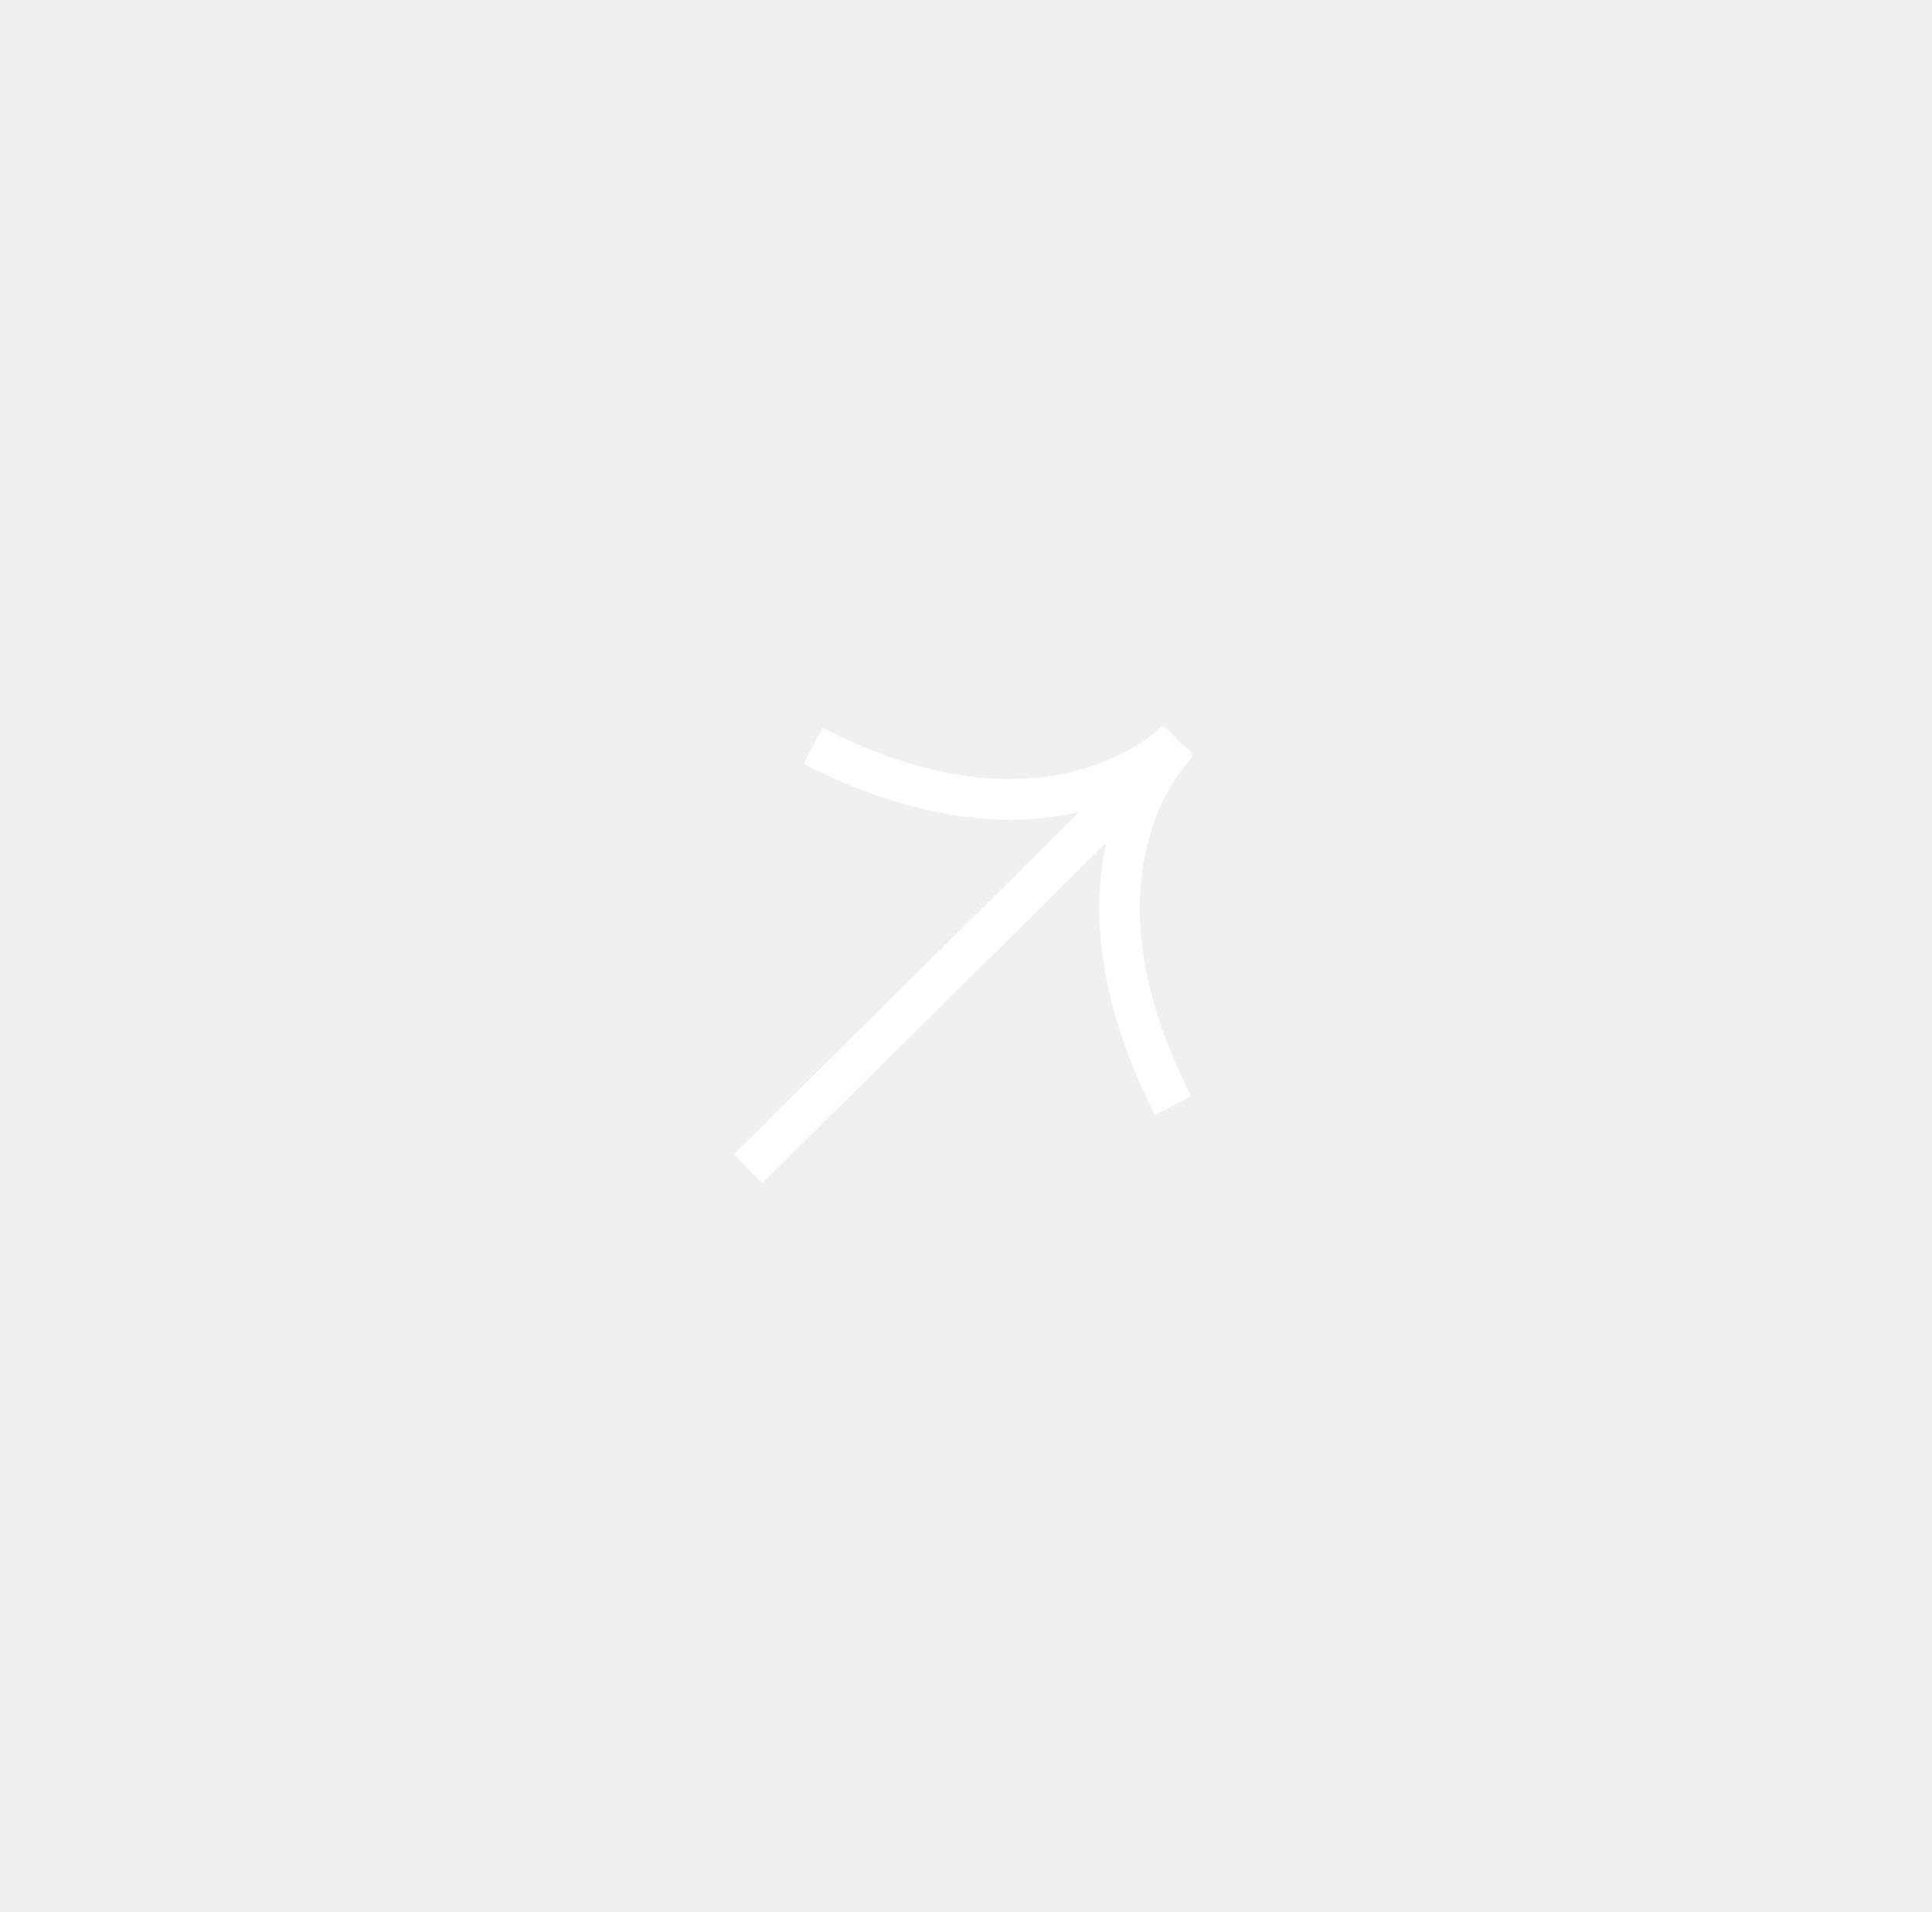
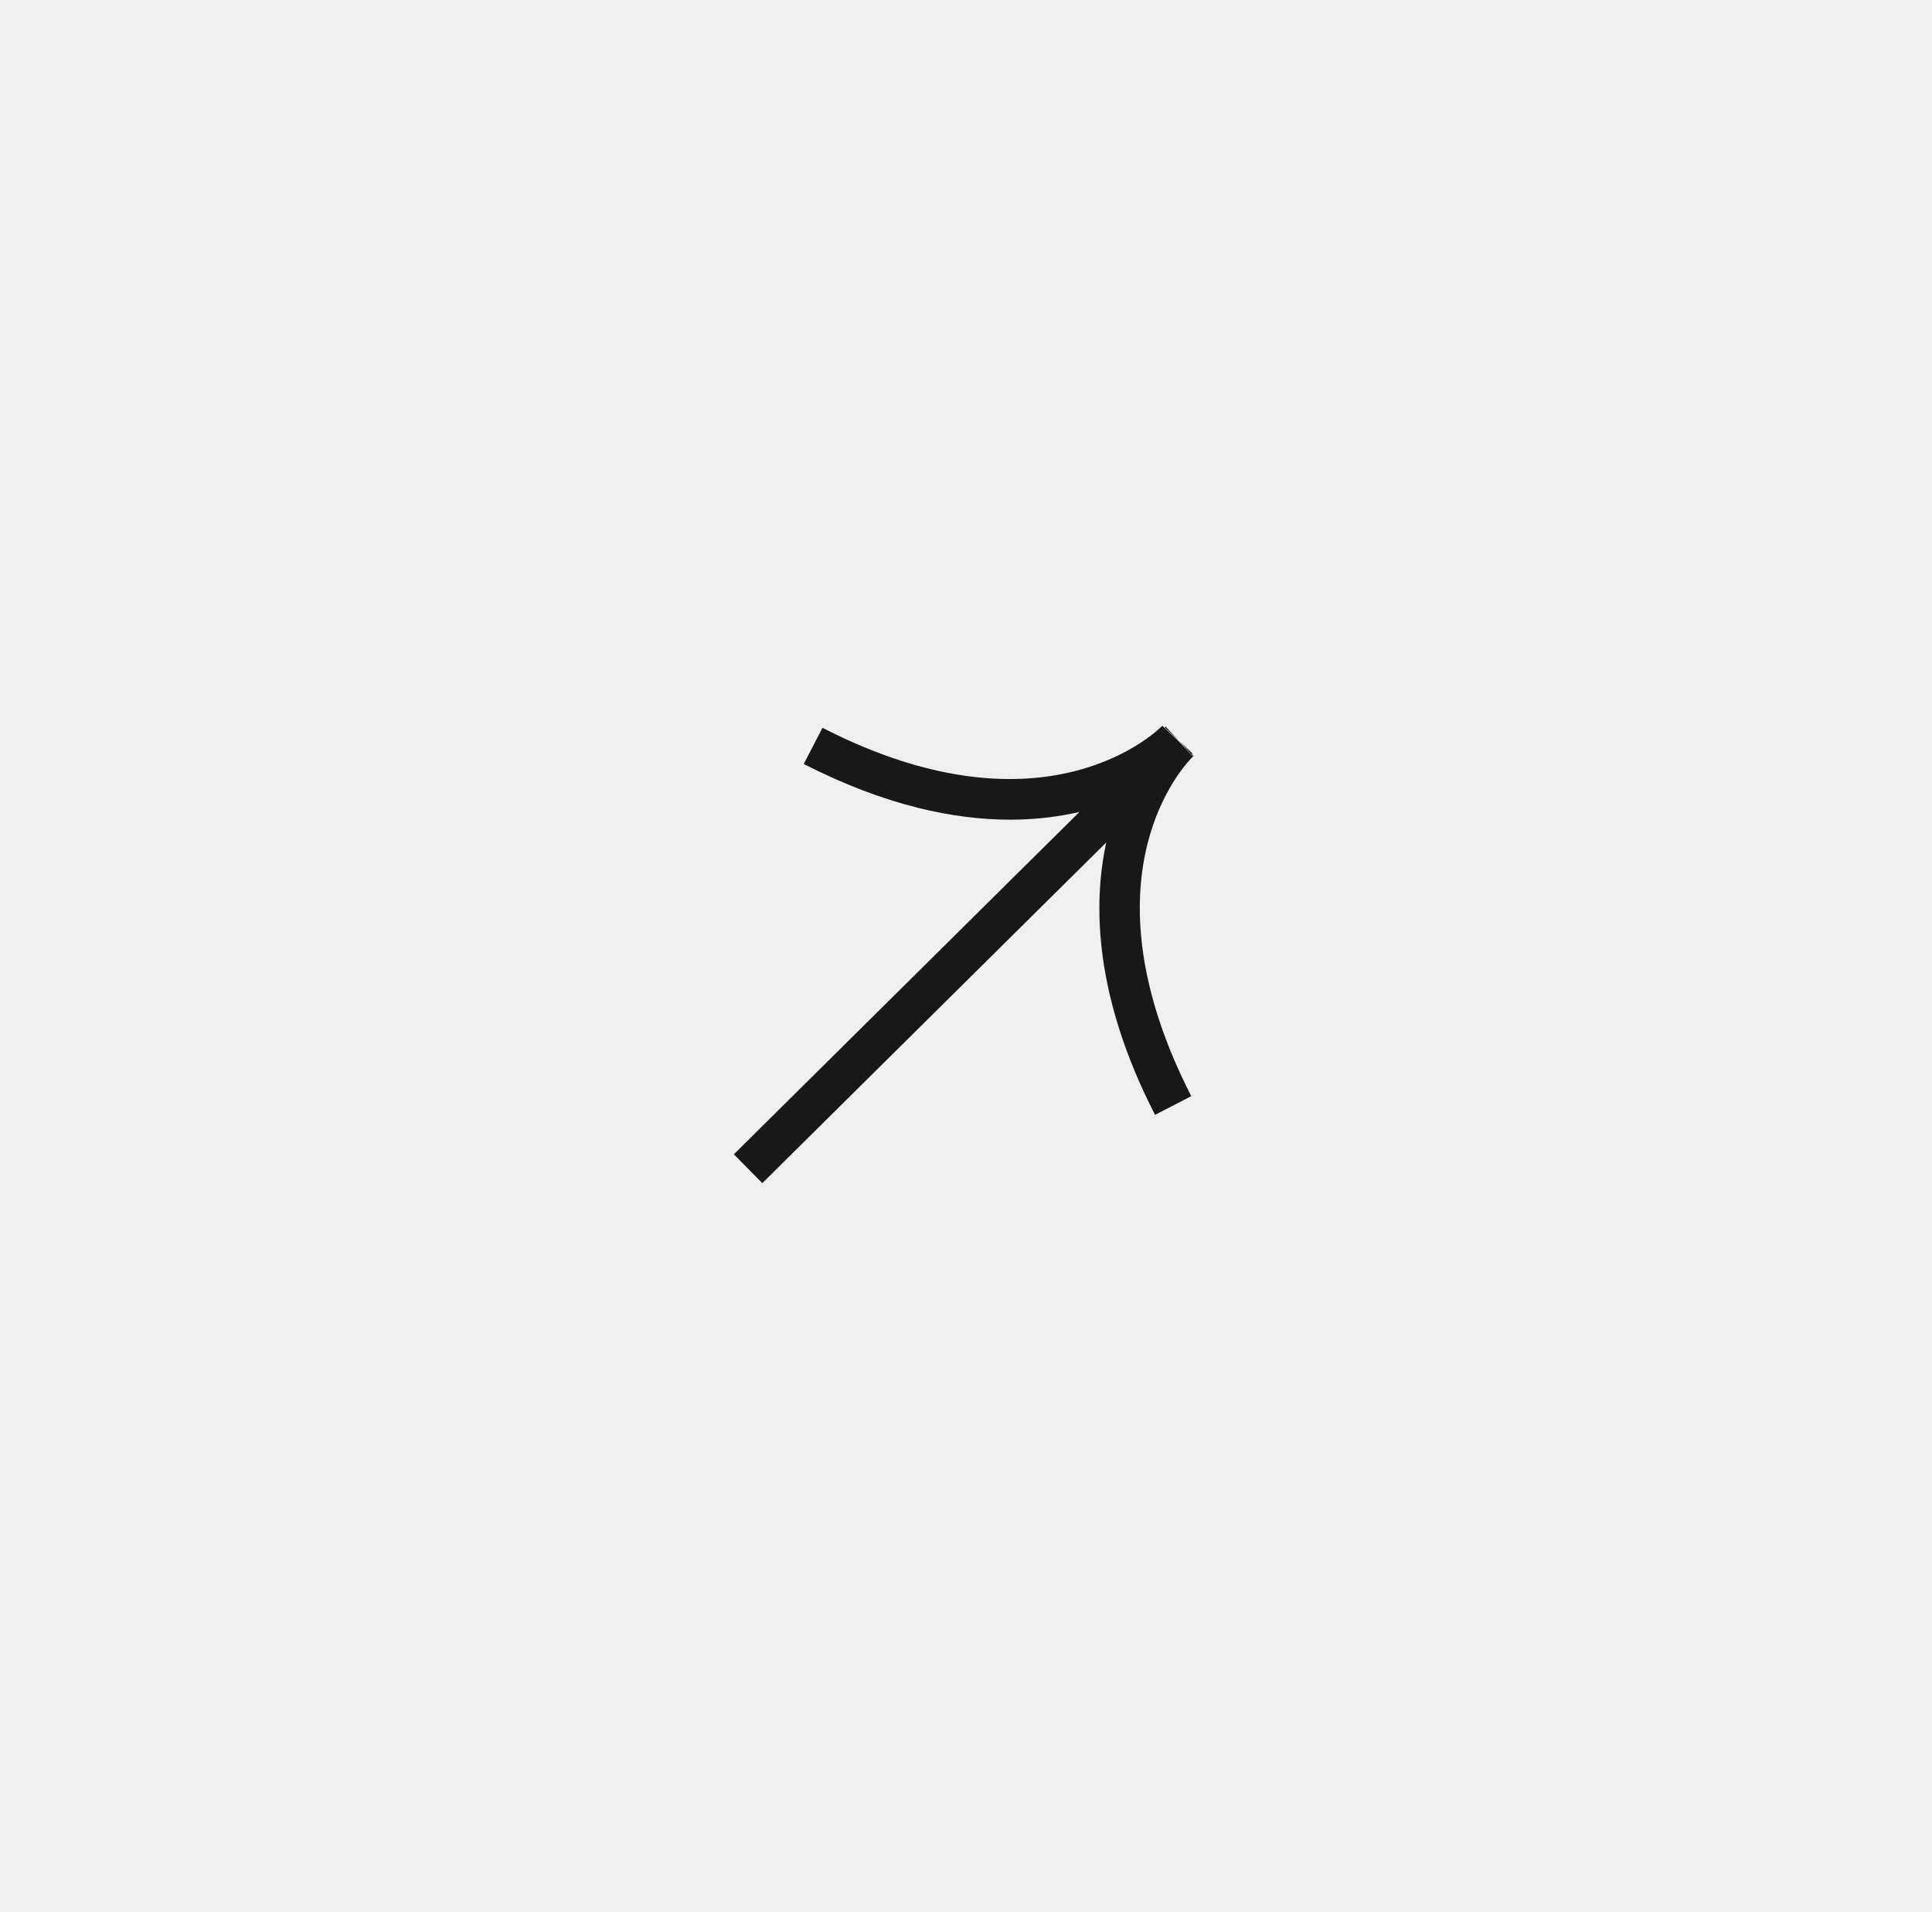
- <svg xmlns="http://www.w3.org/2000/svg" version="1.1" id="Arrow" fill="#fff" x="0px" y="0px" viewBox="0 0 475.2 470.1" style="enable-background:new 0 0 475.2 470.1;" xml:space="preserve">
+ <svg xmlns="http://www.w3.org/2000/svg" version="1.1" id="Arrow" fill="#181818" x="0px" y="0px" viewBox="0 0 475.2 470.1" style="enable-background:new 0 0 475.2 470.1;" xml:space="preserve">
  <path d="M286.6,178.8l3.1,3.1l-3.2-3C286.5,178.8,286.6,178.8,286.6,178.8z" />
  <polygon points="293.6,185.9 293.5,186 293,185.5 290.1,182.3 293.1,185.4 " />
  <path d="M290.1,182.3l-0.4-0.4l-3.2-3c0,0,0.1-0.1,0.1-0.1l0.1-0.1l3.2,3.4L290.1,182.3z" />
  <path d="M293,186.5c-3.9,4.1-26.4,31.4,0,83.1l-8.9,4.6c-15.2-29.6-15.2-52.3-12-67l-84.6,83.8l-7-7.1l85-84.2  c-4.8,1.1-10.5,1.9-17,1.9c-13.5,0-30.5-3.3-50.8-13.7l4.6-8.9c55.5,28.5,83.3-0.2,83.6-0.5l0.5,0.5l3.2,3l0.4,0.4l2.9,3.1l0.5,0.5  C293.5,186.1,293.3,186.2,293,186.5z" />
  <path d="M293.3,185.3c0,0-0.1,0.1-0.1,0.1c0,0-0.1,0.1-0.1,0.1l-2.9-3.1l-0.4-0.4l0.2,0.2L293.3,185.3z" />
</svg>
